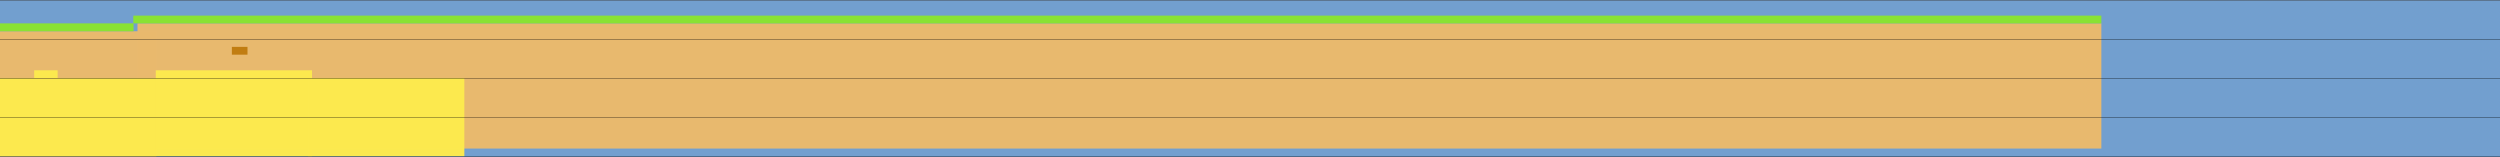
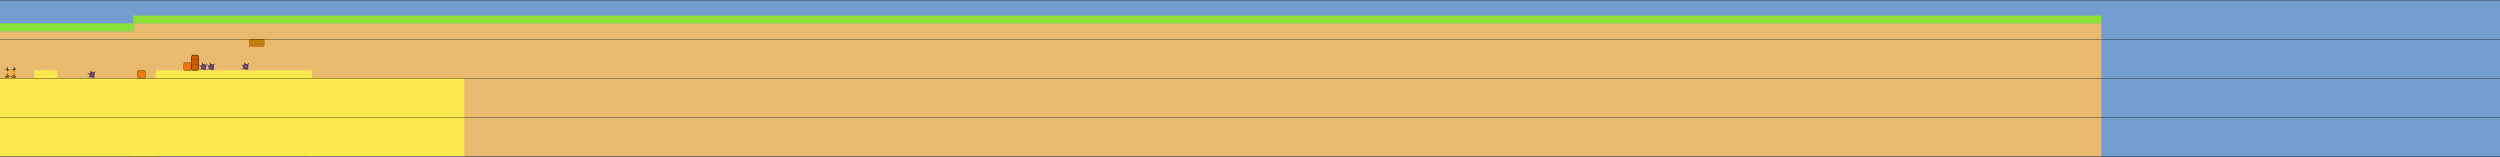
<svg xmlns="http://www.w3.org/2000/svg" width="16000" height="1000" viewBox="0 0 4233.333 264.583" version="1.1" id="svg8">
  <defs id="defs2">
    <marker style="overflow:visible" id="Arrow1Lstart" refX="0.0" refY="0.0" orient="auto">
      <path transform="scale(0.8) translate(12.5,0)" style="fill-rule:evenodd;stroke:#8ae234;stroke-width:1pt;stroke-opacity:1;fill:#8ae234;fill-opacity:1" d="M 0.0,0.0 L 5.0,-5.0 L -12.5,0.0 L 5.0,5.0 L 0.0,0.0 z " id="path927" />
    </marker>
  </defs>
+   <g id="layer3" style="display:inline">
+     <rect style="opacity:1;fill:#729fcf;fill-opacity:0.996;stroke:none;stroke-width:1.89;stroke-linejoin:round;stroke-miterlimit:4;stroke-dasharray:none;stroke-opacity:1" id="rect1696" width="4315.061" height="266.625" x="0" y="0.278" />
+     <rect style="display:inline;opacity:1;fill:#e9b96e;fill-opacity:0.996;stroke:none;stroke-width:4.736;stroke-linejoin:round;stroke-miterlimit:4;stroke-dasharray:none;stroke-opacity:1" id="rect1488-5-2" width="264.583" height="211.941" x="3.2977906e-07" y="52.92" />
+     <g id="g1813" transform="matrix(17.18789,0,0,1,-3653.974,0)">
+       <g id="g1817">
+         <g id="g1821">
+           <rect style="display:inline;opacity:1;fill:#e9b96e;fill-opacity:0.996;stroke:none;stroke-width:4.176;stroke-linejoin:round;stroke-miterlimit:4;stroke-dasharray:none;stroke-opacity:1" id="rect1488-5-2-9" width="193.866" height="225.388" x="225.747" y="39.584" />
+           <rect style="opacity:1;fill:#8ae234;fill-opacity:0.996;stroke:none;stroke-width:0.265;stroke-linejoin:round;stroke-miterlimit:4;stroke-dasharray:none;stroke-opacity:1" id="rect1683" width="193.89" height="13.126" x="225.723" y="26.458" />
+         </g>
+       </g>
+     </g>
+     <rect style="display:inline;opacity:1;fill:#fce94f;fill-opacity:0.996;stroke:none;stroke-width:3.742;stroke-linejoin:round;stroke-miterlimit:4;stroke-dasharray:none;stroke-opacity:1" id="rect1488" width="264.583" height="132.292" x="-2.220446e-16" y="132.569" />
+     <rect style="display:inline;opacity:1;fill:#fce94f;fill-opacity:0.996;stroke:none;stroke-width:0.458;stroke-linejoin:round;stroke-miterlimit:4;stroke-dasharray:none;stroke-opacity:1" id="rect1488-0" width="39.688" height="13.229" x="57.878" y="119.05" />
+     <rect style="display:inline;opacity:1;fill:#fce94f;fill-opacity:0.996;stroke:none;stroke-width:3.924;stroke-linejoin:round;stroke-miterlimit:4;stroke-dasharray:none;stroke-opacity:1" id="rect1488-5" width="264.583" height="145.524" x="263.757" y="119.05" />
+     <rect style="opacity:1;fill:#8ae234;fill-opacity:0.996;stroke:none;stroke-width:0.265;stroke-linejoin:round;stroke-miterlimit:4;stroke-dasharray:none;stroke-opacity:1" id="rect1694" width="226.963" height="13.336" x="-0.827" y="39.584" />
+     <rect style="opacity:1;fill:#c17d11;fill-opacity:0.996;stroke:none;stroke-width:0.265;stroke-linejoin:round;stroke-miterlimit:4;stroke-dasharray:none;stroke-opacity:1" id="rect1698" width="26.458" height="13.229" x="345.612" y="293.936" />
+     <rect style="display:inline;opacity:1;fill:#fce94f;fill-opacity:0.996;stroke:none;stroke-width:3.742;stroke-linejoin:round;stroke-miterlimit:4;stroke-dasharray:none;stroke-opacity:1" id="rect1488-5-7" width="264.583" height="132.278" x="521.709" y="132.296" />
+   </g>
  <g id="layer2" style="display:inline">
    <rect style="opacity:1;fill:#f57900;fill-opacity:0.996;stroke:#000000;stroke-width:0.509;stroke-miterlimit:4;stroke-dasharray:none" id="rect877" width="12.72" height="12.72" x="311.34" y="106.329" rx="1.546" ry="1.745" />
    <g id="g1227" transform="matrix(0.6997551,0,0,0.8839749,-9.957251,-126.0653)" style="stroke:#000000">
      <g id="g1378">
        <rect style="opacity:1;fill:#fcaf3e;fill-opacity:0.996;stroke:#000000;stroke-width:1" id="rect879" width="2.631" height="8.77" x="-90.04" y="272.527" rx="1.608" ry="1.815" transform="rotate(-26.42549)" />
        <rect style="opacity:1;fill:#fcaf3e;fill-opacity:0.996;stroke:#000000;stroke-width:1" id="rect879-5" width="2.631" height="8.77" x="123.115" y="256.85" rx="1.608" ry="1.815" transform="rotate(18.61555)" />
        <rect style="opacity:1;fill:#fcaf3e;fill-opacity:0.996;stroke:#000000;stroke-width:1" id="rect879-3" width="2.631" height="8.77" x="231.241" y="168.548" rx="1.608" ry="1.815" transform="rotate(47.29981)" />
        <rect style="opacity:1;fill:#fcaf3e;fill-opacity:0.996;stroke:#000000;stroke-width:1" id="rect879-6" width="2.631" height="8.77" x="-156.86" y="242.734" rx="1.608" ry="1.815" transform="rotate(-41.7231)" />
        <rect style="opacity:1;fill:#8ae234;fill-opacity:0.996;stroke:#000000;stroke-width:1" id="rect908-4" width="2.093" height="4.108" x="189.249" y="203.663" rx="0.265" ry="0.265" transform="rotate(32.95418)" />
        <rect style="opacity:1;fill:#8ae234;fill-opacity:0.996;stroke:#000000;stroke-width:1" id="rect908" width="2.093" height="4.108" x="-156.69" y="228.747" rx="0.265" ry="0.265" transform="rotate(-40.82014)" />
        <ellipse style="opacity:1;fill:#fcaf3e;fill-opacity:0.996;stroke:#000000;stroke-width:0.423" id="path833" cx="40.351" cy="282.082" rx="9.26" ry="6.629" />
        <path style="fill:none;fill-rule:evenodd;stroke:#000000;stroke-width:1.065;stroke-linecap:butt;stroke-linejoin:round;stroke-miterlimit:4;stroke-dasharray:none;stroke-opacity:1" d="m 27.518,274.66 c 0.517,0.594 3.379,1.437 4.648,0.512 0.369,-1.006 1.257,-1.775 -0.901,-3.793" id="path925" />
        <path style="fill:none;fill-rule:evenodd;stroke:#000000;stroke-width:1.065;stroke-linecap:butt;stroke-linejoin:round;stroke-miterlimit:4;stroke-dasharray:none;stroke-opacity:1" d="m 53.126,274.239 c -0.517,0.594 -3.379,1.437 -4.648,0.512 -0.369,-1.006 -1.257,-1.775 0.901,-3.793" id="path925-4" />
      </g>
    </g>
    <g id="g1367" transform="matrix(0.9867543,0,0,0.9884445,-33.34438,-10.20095)">
      <rect style="display:inline;opacity:1;fill:#8f5902;fill-opacity:0.996;stroke:#000000;stroke-width:0.529;stroke-miterlimit:4;stroke-dasharray:none" id="rect877-5" width="13.229" height="39.688" x="211.461" y="311.436" rx="1.608" ry="5.445" />
      <rect style="opacity:1;fill:#73d216;fill-opacity:0.996;stroke:#000000;stroke-width:0.529;stroke-linejoin:round;stroke-miterlimit:4;stroke-dasharray:none;stroke-opacity:1" id="rect1363" width="39.688" height="13.229" x="198.231" y="298.117" rx="1.608" ry="5.445" />
    </g>
    <g id="g1426" transform="matrix(0.459873,0,0,0.4973751,37.38408,-34.70584)">
      <g id="g1486">
        <ellipse style="opacity:1;fill:#75507b;fill-opacity:0.996;stroke:#000000;stroke-width:0.553;stroke-linejoin:round;stroke-miterlimit:4;stroke-dasharray:none;stroke-opacity:1" id="path1380" cx="257.555" cy="324.425" rx="9.326" ry="9.572" />
        <circle id="path1382" style="fill:#75507b;stroke:#000000;stroke-width:0.353;stroke-miterlimit:4;stroke-dasharray:none" cx="258.175" cy="325.768" r="0.055" />
        <path style="fill:#5c3566;fill-rule:evenodd;stroke:#000000;stroke-width:0.353;stroke-linecap:butt;stroke-linejoin:miter;stroke-miterlimit:4;stroke-dasharray:none;stroke-opacity:1" d="m 254.254,322.502 c 0,0 -7.654,-2.522 -13.235,-5.622 l 8.867,8.319" id="path1384" />
        <path style="display:inline;fill:#5c3566;fill-rule:evenodd;stroke:#000000;stroke-width:0.353;stroke-linecap:butt;stroke-linejoin:miter;stroke-miterlimit:4;stroke-dasharray:none;stroke-opacity:1" d="m 264.339,325.729 c 0,0 2.098,-5.924 5.17,-13.91 l -8.779,7.9" id="path1384-4" />
        <path style="display:inline;fill:#5c3566;fill-rule:evenodd;stroke:#000000;stroke-width:0.353;stroke-linecap:butt;stroke-linejoin:miter;stroke-miterlimit:4;stroke-dasharray:none;stroke-opacity:1" d="m 259.665,318.691 -7.882,-9.557 2.131,10.404" id="path1384-0" />
        <path style="display:inline;fill:#5c3566;fill-rule:evenodd;stroke:#000000;stroke-width:0.353;stroke-linecap:butt;stroke-linejoin:miter;stroke-miterlimit:4;stroke-dasharray:none;stroke-opacity:1" d="m 255.478,330.229 c 0,0 -8.267,0.533 -13.692,3.9 l 10.577,-7.565" id="path1384-8" />
        <path style="display:inline;fill:#5c3566;fill-rule:evenodd;stroke:#000000;stroke-width:0.353;stroke-linecap:butt;stroke-linejoin:miter;stroke-miterlimit:4;stroke-dasharray:none;stroke-opacity:1" d="m 257.41,331.001 c 0,0 5.881,2.478 9.848,4.273 l -5.545,-8.632" id="path1384-5" />
      </g>
    </g>
    <g id="g1463" transform="translate(-3.25583,14.69253)" style="fill:#ce5c00">
      <rect style="display:inline;opacity:1;fill:#ce5c00;fill-opacity:0.996;stroke:#000000;stroke-width:0.718;stroke-miterlimit:4;stroke-dasharray:none" id="rect877-2" width="12.511" height="25.741" x="132.862" y="288.812" rx="2.617" ry="4.847" />
      <path style="fill:#ce5c00;fill-rule:evenodd;stroke:#000000;stroke-width:0.265px;stroke-linecap:butt;stroke-linejoin:miter;stroke-opacity:1" d="m 132.716,295.358 c 4.166,1.146 8.331,1.193 12.497,0" id="path1443" />
      <path style="display:inline;fill:#ce5c00;fill-rule:evenodd;stroke:#000000;stroke-width:0.265px;stroke-linecap:butt;stroke-linejoin:miter;stroke-opacity:1" d="m 132.971,304.455 c 4.166,1.146 8.331,1.193 12.497,0" id="path1443-5" />
    </g>
    <g id="g1477" transform="matrix(0.6065681,0,0,0.5523759,74.96957,127.7447)" style="fill:#75507b">
      <path style="fill:#ad7fa8;fill-rule:evenodd;stroke:#000000;stroke-width:0.265px;stroke-linecap:butt;stroke-linejoin:miter;stroke-opacity:1" d="m 343.338,326.078 -3.307,-15.813 6.925,13.333" id="path1467" />
      <circle style="opacity:1;fill:#75507b;fill-opacity:0.996;stroke:#000000;stroke-width:0.706;stroke-linejoin:round;stroke-miterlimit:4;stroke-dasharray:none;stroke-opacity:1" id="path1465" cx="348.092" cy="328.249" r="5.478" />
      <path style="fill:#ad7fa8;fill-rule:evenodd;stroke:#000000;stroke-width:0.265px;stroke-linecap:butt;stroke-linejoin:miter;stroke-opacity:1" d="m 350.986,325.562 19.844,-4.754 -22.634,9.715" id="path1469" />
      <path style="fill:#5c3566;fill-rule:evenodd;stroke:#000000;stroke-width:0.265px;stroke-linecap:butt;stroke-linejoin:miter;stroke-opacity:1" d="m 345.715,332.693 -4.031,1.24 c 0,0 -5.891,-5.168 -6.511,-5.168 -0.62,0 -7.855,-0.31 -7.855,-0.31 l 3.126,-1.369 1.266,-2.92 3.566,-0.052 c 0,0 1.344,2.48 5.064,5.478 l 4.444,-0.62" id="path1471" />
    </g>
    <rect style="display:inline;opacity:1;fill:#f57900;fill-opacity:0.996;stroke:#000000;stroke-width:0.509;stroke-miterlimit:4;stroke-dasharray:none" id="rect877-0" width="12.72" height="12.72" x="233.146" y="119.575" rx="1.546" ry="1.745" />
    <g id="g1463-1" transform="translate(191.1979,-195.5024)" style="display:inline;fill:#ce5c00">
      <rect style="display:inline;opacity:1;fill:#ce5c00;fill-opacity:0.996;stroke:#000000;stroke-width:0.718;stroke-miterlimit:4;stroke-dasharray:none" id="rect877-2-1" width="12.511" height="25.741" x="132.862" y="288.812" rx="2.617" ry="4.847" />
      <path style="fill:#ce5c00;fill-rule:evenodd;stroke:#000000;stroke-width:0.265px;stroke-linecap:butt;stroke-linejoin:miter;stroke-opacity:1" d="m 132.716,295.358 c 4.166,1.146 8.331,1.193 12.497,0" id="path1443-3" />
      <path style="display:inline;fill:#ce5c00;fill-rule:evenodd;stroke:#000000;stroke-width:0.265px;stroke-linecap:butt;stroke-linejoin:miter;stroke-opacity:1" d="m 132.971,304.455 c 4.166,1.146 8.331,1.193 12.497,0" id="path1443-5-0" />
    </g>
    <g id="g1426-8" transform="matrix(0.4598731,0,0,0.4973751,121.139,171.753)" style="display:inline">
      <g id="g1486-6">
        <ellipse style="opacity:1;fill:#75507b;fill-opacity:0.996;stroke:#000000;stroke-width:0.553;stroke-linejoin:round;stroke-miterlimit:4;stroke-dasharray:none;stroke-opacity:1" id="path1380-6" cx="257.555" cy="324.425" rx="9.326" ry="9.572" />
        <circle id="path1382-9" style="fill:#75507b;stroke:#000000;stroke-width:0.353;stroke-miterlimit:4;stroke-dasharray:none" cx="258.175" cy="325.768" r="0.055" />
        <path style="fill:#5c3566;fill-rule:evenodd;stroke:#000000;stroke-width:0.353;stroke-linecap:butt;stroke-linejoin:miter;stroke-miterlimit:4;stroke-dasharray:none;stroke-opacity:1" d="m 254.254,322.502 c 0,0 -7.654,-2.522 -13.235,-5.622 l 8.867,8.319" id="path1384-6" />
        <path style="display:inline;fill:#5c3566;fill-rule:evenodd;stroke:#000000;stroke-width:0.353;stroke-linecap:butt;stroke-linejoin:miter;stroke-miterlimit:4;stroke-dasharray:none;stroke-opacity:1" d="m 264.339,325.729 c 0,0 2.098,-5.924 5.17,-13.91 l -8.779,7.9" id="path1384-4-8" />
        <path style="display:inline;fill:#5c3566;fill-rule:evenodd;stroke:#000000;stroke-width:0.353;stroke-linecap:butt;stroke-linejoin:miter;stroke-miterlimit:4;stroke-dasharray:none;stroke-opacity:1" d="m 259.665,318.691 -7.882,-9.557 2.131,10.404" id="path1384-0-7" />
        <path style="display:inline;fill:#5c3566;fill-rule:evenodd;stroke:#000000;stroke-width:0.353;stroke-linecap:butt;stroke-linejoin:miter;stroke-miterlimit:4;stroke-dasharray:none;stroke-opacity:1" d="m 255.478,330.229 c 0,0 -8.267,0.533 -13.692,3.9 l 10.577,-7.565" id="path1384-8-2" />
        <path style="display:inline;fill:#5c3566;fill-rule:evenodd;stroke:#000000;stroke-width:0.353;stroke-linecap:butt;stroke-linejoin:miter;stroke-miterlimit:4;stroke-dasharray:none;stroke-opacity:1" d="m 257.41,331.001 c 0,0 5.881,2.478 9.848,4.273 l -5.545,-8.632" id="path1384-5-3" />
      </g>
    </g>
    <rect style="display:inline;opacity:1;fill:#f57900;fill-opacity:0.996;stroke:#000000;stroke-width:0.509;stroke-miterlimit:4;stroke-dasharray:none" id="rect877-0-2" width="12.72" height="12.72" x="75.491" y="298.828" rx="1.546" ry="1.745" />
    <g id="g1794" transform="translate(-3.175)">
      <g id="g1426-8-5" transform="matrix(0.4598731,0,0,0.4973751,229.367,-47.93359)" style="display:inline">
        <g id="g1486-6-5">
          <ellipse style="opacity:1;fill:#75507b;fill-opacity:0.996;stroke:#000000;stroke-width:0.553;stroke-linejoin:round;stroke-miterlimit:4;stroke-dasharray:none;stroke-opacity:1" id="path1380-6-1" cx="257.555" cy="324.425" rx="9.326" ry="9.572" />
          <circle id="path1382-9-4" style="fill:#75507b;stroke:#000000;stroke-width:0.353;stroke-miterlimit:4;stroke-dasharray:none" cx="258.175" cy="325.768" r="0.055" />
          <path style="fill:#5c3566;fill-rule:evenodd;stroke:#000000;stroke-width:0.353;stroke-linecap:butt;stroke-linejoin:miter;stroke-miterlimit:4;stroke-dasharray:none;stroke-opacity:1" d="m 254.254,322.502 c 0,0 -7.654,-2.522 -13.235,-5.622 l 8.867,8.319" id="path1384-6-1" />
          <path style="display:inline;fill:#5c3566;fill-rule:evenodd;stroke:#000000;stroke-width:0.353;stroke-linecap:butt;stroke-linejoin:miter;stroke-miterlimit:4;stroke-dasharray:none;stroke-opacity:1" d="m 264.339,325.729 c 0,0 2.098,-5.924 5.17,-13.91 l -8.779,7.9" id="path1384-4-8-5" />
          <path style="display:inline;fill:#5c3566;fill-rule:evenodd;stroke:#000000;stroke-width:0.353;stroke-linecap:butt;stroke-linejoin:miter;stroke-miterlimit:4;stroke-dasharray:none;stroke-opacity:1" d="m 259.665,318.691 -7.882,-9.557 2.131,10.404" id="path1384-0-7-2" />
          <path style="display:inline;fill:#5c3566;fill-rule:evenodd;stroke:#000000;stroke-width:0.353;stroke-linecap:butt;stroke-linejoin:miter;stroke-miterlimit:4;stroke-dasharray:none;stroke-opacity:1" d="m 255.478,330.229 c 0,0 -8.267,0.533 -13.692,3.9 l 10.577,-7.565" id="path1384-8-2-4" />
          <path style="display:inline;fill:#5c3566;fill-rule:evenodd;stroke:#000000;stroke-width:0.353;stroke-linecap:butt;stroke-linejoin:miter;stroke-miterlimit:4;stroke-dasharray:none;stroke-opacity:1" d="m 257.41,331.001 c 0,0 5.881,2.478 9.848,4.273 l -5.545,-8.632" id="path1384-5-3-8" />
        </g>
      </g>
      <g id="g1426-8-8" transform="matrix(0.4598731,0,0,0.4973751,242.5999,-47.93359)" style="display:inline">
        <g id="g1486-6-53">
          <ellipse style="opacity:1;fill:#75507b;fill-opacity:0.996;stroke:#000000;stroke-width:0.553;stroke-linejoin:round;stroke-miterlimit:4;stroke-dasharray:none;stroke-opacity:1" id="path1380-6-4" cx="257.555" cy="324.425" rx="9.326" ry="9.572" />
          <circle id="path1382-9-1" style="fill:#75507b;stroke:#000000;stroke-width:0.353;stroke-miterlimit:4;stroke-dasharray:none" cx="258.175" cy="325.768" r="0.055" />
          <path style="fill:#5c3566;fill-rule:evenodd;stroke:#000000;stroke-width:0.353;stroke-linecap:butt;stroke-linejoin:miter;stroke-miterlimit:4;stroke-dasharray:none;stroke-opacity:1" d="m 254.254,322.502 c 0,0 -7.654,-2.522 -13.235,-5.622 l 8.867,8.319" id="path1384-6-6" />
          <path style="display:inline;fill:#5c3566;fill-rule:evenodd;stroke:#000000;stroke-width:0.353;stroke-linecap:butt;stroke-linejoin:miter;stroke-miterlimit:4;stroke-dasharray:none;stroke-opacity:1" d="m 264.339,325.729 c 0,0 2.098,-5.924 5.17,-13.91 l -8.779,7.9" id="path1384-4-8-4" />
          <path style="display:inline;fill:#5c3566;fill-rule:evenodd;stroke:#000000;stroke-width:0.353;stroke-linecap:butt;stroke-linejoin:miter;stroke-miterlimit:4;stroke-dasharray:none;stroke-opacity:1" d="m 259.665,318.691 -7.882,-9.557 2.131,10.404" id="path1384-0-7-4" />
          <path style="display:inline;fill:#5c3566;fill-rule:evenodd;stroke:#000000;stroke-width:0.353;stroke-linecap:butt;stroke-linejoin:miter;stroke-miterlimit:4;stroke-dasharray:none;stroke-opacity:1" d="m 255.478,330.229 c 0,0 -8.267,0.533 -13.692,3.9 l 10.577,-7.565" id="path1384-8-2-6" />
          <path style="display:inline;fill:#5c3566;fill-rule:evenodd;stroke:#000000;stroke-width:0.353;stroke-linecap:butt;stroke-linejoin:miter;stroke-miterlimit:4;stroke-dasharray:none;stroke-opacity:1" d="m 257.41,331.001 c 0,0 5.881,2.478 9.848,4.273 l -5.545,-8.632" id="path1384-5-3-9" />
        </g>
      </g>
    </g>
+     <rect style="display:inline;opacity:1;fill:#c17d11;fill-opacity:0.996;stroke:none;stroke-width:0.265;stroke-linejoin:round;stroke-miterlimit:4;stroke-dasharray:none;stroke-opacity:1" id="rect1698-3" width="26.458" height="13.229" x="-448.074" y="66.137" transform="scale(-1,1)" />
+     <g id="g1426-8-1" transform="matrix(0.4598731,0,0,0.4973751,297.5999,-48.42715)" style="display:inline">
+       <g id="g1486-6-4">
+         <ellipse style="opacity:1;fill:#75507b;fill-opacity:0.996;stroke:#000000;stroke-width:0.553;stroke-linejoin:round;stroke-miterlimit:4;stroke-dasharray:none;stroke-opacity:1" id="path1380-6-0" cx="257.555" cy="324.425" rx="9.326" ry="9.572" />
+         <circle id="path1382-9-9" style="fill:#75507b;stroke:#000000;stroke-width:0.353;stroke-miterlimit:4;stroke-dasharray:none" cx="258.175" cy="325.768" r="0.055" />
+         <path style="fill:#5c3566;fill-rule:evenodd;stroke:#000000;stroke-width:0.353;stroke-linecap:butt;stroke-linejoin:miter;stroke-miterlimit:4;stroke-dasharray:none;stroke-opacity:1" d="m 254.254,322.502 c 0,0 -7.654,-2.522 -13.235,-5.622 l 8.867,8.319" id="path1384-6-3" />
+         <path style="display:inline;fill:#5c3566;fill-rule:evenodd;stroke:#000000;stroke-width:0.353;stroke-linecap:butt;stroke-linejoin:miter;stroke-miterlimit:4;stroke-dasharray:none;stroke-opacity:1" d="m 264.339,325.729 c 0,0 2.098,-5.924 5.17,-13.91 l -8.779,7.9" id="path1384-4-8-40" />
+         <path style="display:inline;fill:#5c3566;fill-rule:evenodd;stroke:#000000;stroke-width:0.353;stroke-linecap:butt;stroke-linejoin:miter;stroke-miterlimit:4;stroke-dasharray:none;stroke-opacity:1" d="m 259.665,318.691 -7.882,-9.557 2.131,10.404" id="path1384-0-7-7" />
+         <path style="display:inline;fill:#5c3566;fill-rule:evenodd;stroke:#000000;stroke-width:0.353;stroke-linecap:butt;stroke-linejoin:miter;stroke-miterlimit:4;stroke-dasharray:none;stroke-opacity:1" d="m 255.478,330.229 c 0,0 -8.267,0.533 -13.692,3.9 l 10.577,-7.565" id="path1384-8-2-5" />
+         <path style="display:inline;fill:#5c3566;fill-rule:evenodd;stroke:#000000;stroke-width:0.353;stroke-linecap:butt;stroke-linejoin:miter;stroke-miterlimit:4;stroke-dasharray:none;stroke-opacity:1" d="m 257.41,331.001 c 0,0 5.881,2.478 9.848,4.273 l -5.545,-8.632" id="path1384-5-3-6" />
+       </g>
+     </g>
+     <g id="g1227-0" transform="matrix(0.6997551,0,0,0.8839749,9.162848,59.75959)" style="display:inline;stroke:#000000">
+       <g id="g1378-3">
+         <rect style="opacity:1;fill:#fcaf3e;fill-opacity:0.996;stroke:#000000;stroke-width:1" id="rect879-0" width="2.631" height="8.77" x="-90.04" y="272.527" rx="1.608" ry="1.815" transform="rotate(-26.42549)" />
+         <rect style="opacity:1;fill:#fcaf3e;fill-opacity:0.996;stroke:#000000;stroke-width:1" id="rect879-5-2" width="2.631" height="8.77" x="123.115" y="256.85" rx="1.608" ry="1.815" transform="rotate(18.61555)" />
+         <rect style="opacity:1;fill:#fcaf3e;fill-opacity:0.996;stroke:#000000;stroke-width:1" id="rect879-3-0" width="2.631" height="8.77" x="231.241" y="168.548" rx="1.608" ry="1.815" transform="rotate(47.29981)" />
+         <rect style="opacity:1;fill:#fcaf3e;fill-opacity:0.996;stroke:#000000;stroke-width:1" id="rect879-6-1" width="2.631" height="8.77" x="-156.86" y="242.734" rx="1.608" ry="1.815" transform="rotate(-41.7231)" />
+         <rect style="opacity:1;fill:#8ae234;fill-opacity:0.996;stroke:#000000;stroke-width:1" id="rect908-4-6" width="2.093" height="4.108" x="189.249" y="203.663" rx="0.265" ry="0.265" transform="rotate(32.95418)" />
+         <rect style="opacity:1;fill:#8ae234;fill-opacity:0.996;stroke:#000000;stroke-width:1" id="rect908-8" width="2.093" height="4.108" x="-156.69" y="228.747" rx="0.265" ry="0.265" transform="rotate(-40.82014)" />
+         <ellipse style="opacity:1;fill:#fcaf3e;fill-opacity:0.996;stroke:#000000;stroke-width:0.423" id="path833-2" cx="40.351" cy="282.082" rx="9.26" ry="6.629" />
+         <path style="fill:none;fill-rule:evenodd;stroke:#000000;stroke-width:1.065;stroke-linecap:butt;stroke-linejoin:round;stroke-miterlimit:4;stroke-dasharray:none;stroke-opacity:1" d="m 27.518,274.66 c 0.517,0.594 3.379,1.437 4.648,0.512 0.369,-1.006 1.257,-1.775 -0.901,-3.793" id="path925-43" />
+         <path style="fill:none;fill-rule:evenodd;stroke:#000000;stroke-width:1.065;stroke-linecap:butt;stroke-linejoin:round;stroke-miterlimit:4;stroke-dasharray:none;stroke-opacity:1" d="m 53.126,274.239 c -0.517,0.594 -3.379,1.437 -4.648,0.512 -0.369,-1.006 -1.257,-1.775 0.901,-3.793" id="path925-4-3" />
+       </g>
+     </g>
+     <g id="g1227-07" transform="matrix(0.6997551,0,0,0.8839749,9.091918,124.2518)" style="display:inline;stroke:#000000">
+       <g id="g1378-2">
+         <rect style="opacity:1;fill:#fcaf3e;fill-opacity:0.996;stroke:#000000;stroke-width:1" id="rect879-60" width="2.631" height="8.77" x="-90.04" y="272.527" rx="1.608" ry="1.815" transform="rotate(-26.42549)" />
+         <rect style="opacity:1;fill:#fcaf3e;fill-opacity:0.996;stroke:#000000;stroke-width:1" id="rect879-5-3" width="2.631" height="8.77" x="123.115" y="256.85" rx="1.608" ry="1.815" transform="rotate(18.61555)" />
+         <rect style="opacity:1;fill:#fcaf3e;fill-opacity:0.996;stroke:#000000;stroke-width:1" id="rect879-3-4" width="2.631" height="8.77" x="231.241" y="168.548" rx="1.608" ry="1.815" transform="rotate(47.29981)" />
+         <rect style="opacity:1;fill:#fcaf3e;fill-opacity:0.996;stroke:#000000;stroke-width:1" id="rect879-6-13" width="2.631" height="8.77" x="-156.86" y="242.734" rx="1.608" ry="1.815" transform="rotate(-41.7231)" />
+         <rect style="opacity:1;fill:#8ae234;fill-opacity:0.996;stroke:#000000;stroke-width:1" id="rect908-4-3" width="2.093" height="4.108" x="189.249" y="203.663" rx="0.265" ry="0.265" transform="rotate(32.95418)" />
+         <rect style="opacity:1;fill:#8ae234;fill-opacity:0.996;stroke:#000000;stroke-width:1" id="rect908-1" width="2.093" height="4.108" x="-156.69" y="228.747" rx="0.265" ry="0.265" transform="rotate(-40.82014)" />
+         <ellipse style="opacity:1;fill:#fcaf3e;fill-opacity:0.996;stroke:#000000;stroke-width:0.423" id="path833-26" cx="40.351" cy="282.082" rx="9.26" ry="6.629" />
+         <path style="fill:none;fill-rule:evenodd;stroke:#000000;stroke-width:1.065;stroke-linecap:butt;stroke-linejoin:round;stroke-miterlimit:4;stroke-dasharray:none;stroke-opacity:1" d="m 27.518,274.66 c 0.517,0.594 3.379,1.437 4.648,0.512 0.369,-1.006 1.257,-1.775 -0.901,-3.793" id="path925-6" />
+         <path style="fill:none;fill-rule:evenodd;stroke:#000000;stroke-width:1.065;stroke-linecap:butt;stroke-linejoin:round;stroke-miterlimit:4;stroke-dasharray:none;stroke-opacity:1" d="m 53.126,274.239 c -0.517,0.594 -3.379,1.437 -4.648,0.512 -0.369,-1.006 -1.257,-1.775 0.901,-3.793" id="path925-4-31" />
+         <text xml:space="preserve" style="font-size:12.559px;line-height:125%;font-family:sans-serif;letter-spacing:0px;word-spacing:0px;fill:none;stroke:#000000;stroke-width:0.336px;stroke-linecap:butt;stroke-linejoin:miter;stroke-opacity:1" x="31.404" y="321.486" id="text2016" transform="scale(1.12395,0.8897194)">
+           <tspan id="tspan2014" x="31.404" y="321.486" style="stroke-width:0.336px">1</tspan>
+         </text>
+       </g>
+     </g>
+     <g id="g2083" transform="translate(-5.858691,-5.115706)">
+       <g id="g1227-8" transform="matrix(0.6997551,0,0,0.8839749,14.95061,158.5649)" style="display:inline;stroke:#000000">
+         <g id="g1378-32">
+           <rect style="opacity:1;fill:#fcaf3e;fill-opacity:0.996;stroke:#000000;stroke-width:1" id="rect879-08" width="2.631" height="8.77" x="-90.04" y="272.527" rx="1.608" ry="1.815" transform="rotate(-26.42549)" />
+           <rect style="opacity:1;fill:#fcaf3e;fill-opacity:0.996;stroke:#000000;stroke-width:1" id="rect879-5-8" width="2.631" height="8.77" x="123.115" y="256.85" rx="1.608" ry="1.815" transform="rotate(18.61555)" />
+           <rect style="opacity:1;fill:#fcaf3e;fill-opacity:0.996;stroke:#000000;stroke-width:1" id="rect879-3-2" width="2.631" height="8.77" x="231.241" y="168.548" rx="1.608" ry="1.815" transform="rotate(47.29981)" />
+           <rect style="opacity:1;fill:#fcaf3e;fill-opacity:0.996;stroke:#000000;stroke-width:1" id="rect879-6-0" width="2.631" height="8.77" x="-156.86" y="242.734" rx="1.608" ry="1.815" transform="rotate(-41.7231)" />
+           <rect style="opacity:1;fill:#8ae234;fill-opacity:0.996;stroke:#000000;stroke-width:1" id="rect908-4-2" width="2.093" height="4.108" x="189.249" y="203.663" rx="0.265" ry="0.265" transform="rotate(32.95418)" />
+           <rect style="opacity:1;fill:#8ae234;fill-opacity:0.996;stroke:#000000;stroke-width:1" id="rect908-0" width="2.093" height="4.108" x="-156.69" y="228.747" rx="0.265" ry="0.265" transform="rotate(-40.82014)" />
+           <ellipse style="opacity:1;fill:#fcaf3e;fill-opacity:0.996;stroke:#000000;stroke-width:0.423" id="path833-4" cx="40.351" cy="282.082" rx="9.26" ry="6.629" />
+           <path style="fill:none;fill-rule:evenodd;stroke:#000000;stroke-width:1.065;stroke-linecap:butt;stroke-linejoin:round;stroke-miterlimit:4;stroke-dasharray:none;stroke-opacity:1" d="m 27.518,274.66 c 0.517,0.594 3.379,1.437 4.648,0.512 0.369,-1.006 1.257,-1.775 -0.901,-3.793" id="path925-3" />
+           <path style="fill:none;fill-rule:evenodd;stroke:#000000;stroke-width:1.065;stroke-linecap:butt;stroke-linejoin:round;stroke-miterlimit:4;stroke-dasharray:none;stroke-opacity:1" d="m 53.126,274.239 c -0.517,0.594 -3.379,1.437 -4.648,0.512 -0.369,-1.006 -1.257,-1.775 0.901,-3.793" id="path925-4-5" />
+         </g>
+       </g>
+       <text xml:space="preserve" style="font-size:9.878px;line-height:125%;font-family:sans-serif;letter-spacing:0px;word-spacing:0px;display:inline;fill:none;stroke:#000000;stroke-width:0.265px;stroke-linecap:butt;stroke-linejoin:miter;stroke-opacity:1" x="39.935" y="411.417" id="text2016-6">
+         <tspan id="tspan2014-3" x="39.935" y="411.417" style="stroke-width:0.265px">2</tspan>
+       </text>
+     </g>
+     <g id="g2098" transform="translate(0.3424813,-18.12421)">
+       <g id="g1227-4" transform="matrix(0.6997551,0,0,0.8839749,8.749437,202.8)" style="display:inline;stroke:#000000">
+         <g id="g1378-27">
+           <rect style="opacity:1;fill:#fcaf3e;fill-opacity:0.996;stroke:#000000;stroke-width:1" id="rect879-2" width="2.631" height="8.77" x="-90.04" y="272.527" rx="1.608" ry="1.815" transform="rotate(-26.42549)" />
+           <rect style="opacity:1;fill:#fcaf3e;fill-opacity:0.996;stroke:#000000;stroke-width:1" id="rect879-5-9" width="2.631" height="8.77" x="123.115" y="256.85" rx="1.608" ry="1.815" transform="rotate(18.61555)" />
+           <rect style="opacity:1;fill:#fcaf3e;fill-opacity:0.996;stroke:#000000;stroke-width:1" id="rect879-3-1" width="2.631" height="8.77" x="231.241" y="168.548" rx="1.608" ry="1.815" transform="rotate(47.29981)" />
+           <rect style="opacity:1;fill:#fcaf3e;fill-opacity:0.996;stroke:#000000;stroke-width:1" id="rect879-6-7" width="2.631" height="8.77" x="-156.86" y="242.734" rx="1.608" ry="1.815" transform="rotate(-41.7231)" />
+           <rect style="opacity:1;fill:#8ae234;fill-opacity:0.996;stroke:#000000;stroke-width:1" id="rect908-4-68" width="2.093" height="4.108" x="189.249" y="203.663" rx="0.265" ry="0.265" transform="rotate(32.95418)" />
+           <rect style="opacity:1;fill:#8ae234;fill-opacity:0.996;stroke:#000000;stroke-width:1" id="rect908-5" width="2.093" height="4.108" x="-156.69" y="228.747" rx="0.265" ry="0.265" transform="rotate(-40.82014)" />
+           <ellipse style="opacity:1;fill:#fcaf3e;fill-opacity:0.996;stroke:#000000;stroke-width:0.423" id="path833-6" cx="40.351" cy="282.082" rx="9.26" ry="6.629" />
+           <path style="fill:none;fill-rule:evenodd;stroke:#000000;stroke-width:1.065;stroke-linecap:butt;stroke-linejoin:round;stroke-miterlimit:4;stroke-dasharray:none;stroke-opacity:1" d="m 27.518,274.66 c 0.517,0.594 3.379,1.437 4.648,0.512 0.369,-1.006 1.257,-1.775 -0.901,-3.793" id="path925-1" />
+           <path style="fill:none;fill-rule:evenodd;stroke:#000000;stroke-width:1.065;stroke-linecap:butt;stroke-linejoin:round;stroke-miterlimit:4;stroke-dasharray:none;stroke-opacity:1" d="m 53.126,274.239 c -0.517,0.594 -3.379,1.437 -4.648,0.512 -0.369,-1.006 -1.257,-1.775 0.901,-3.793" id="path925-4-36" />
+         </g>
+       </g>
+       <text xml:space="preserve" style="font-size:9.878px;line-height:125%;font-family:sans-serif;letter-spacing:0px;word-spacing:0px;display:inline;fill:none;stroke:#000000;stroke-width:0.265px;stroke-linecap:butt;stroke-linejoin:miter;stroke-opacity:1" x="34.235" y="455.266" id="text2016-6-7">
+         <tspan id="tspan2014-3-0" x="34.235" y="455.266" style="stroke-width:0.265px">3</tspan>
+       </text>
+     </g>
+     <g id="g2113" transform="translate(1.169304,-18.12421)">
+       <g id="g1227-9" transform="matrix(0.6997551,0,0,0.8839749,7.922614,234.2192)" style="display:inline;stroke:#000000">
+         <g id="g1378-8">
+           <rect style="opacity:1;fill:#fcaf3e;fill-opacity:0.996;stroke:#000000;stroke-width:1" id="rect879-8" width="2.631" height="8.77" x="-90.04" y="272.527" rx="1.608" ry="1.815" transform="rotate(-26.42549)" />
+           <rect style="opacity:1;fill:#fcaf3e;fill-opacity:0.996;stroke:#000000;stroke-width:1" id="rect879-5-90" width="2.631" height="8.77" x="123.115" y="256.85" rx="1.608" ry="1.815" transform="rotate(18.61555)" />
+           <rect style="opacity:1;fill:#fcaf3e;fill-opacity:0.996;stroke:#000000;stroke-width:1" id="rect879-3-20" width="2.631" height="8.77" x="231.241" y="168.548" rx="1.608" ry="1.815" transform="rotate(47.29981)" />
+           <rect style="opacity:1;fill:#fcaf3e;fill-opacity:0.996;stroke:#000000;stroke-width:1" id="rect879-6-3" width="2.631" height="8.77" x="-156.86" y="242.734" rx="1.608" ry="1.815" transform="rotate(-41.7231)" />
+           <rect style="opacity:1;fill:#8ae234;fill-opacity:0.996;stroke:#000000;stroke-width:1" id="rect908-4-33" width="2.093" height="4.108" x="189.249" y="203.663" rx="0.265" ry="0.265" transform="rotate(32.95418)" />
+           <rect style="opacity:1;fill:#8ae234;fill-opacity:0.996;stroke:#000000;stroke-width:1" id="rect908-51" width="2.093" height="4.108" x="-156.69" y="228.747" rx="0.265" ry="0.265" transform="rotate(-40.82014)" />
+           <ellipse style="opacity:1;fill:#fcaf3e;fill-opacity:0.996;stroke:#000000;stroke-width:0.423" id="path833-1" cx="40.351" cy="282.082" rx="9.26" ry="6.629" />
+           <path style="fill:none;fill-rule:evenodd;stroke:#000000;stroke-width:1.065;stroke-linecap:butt;stroke-linejoin:round;stroke-miterlimit:4;stroke-dasharray:none;stroke-opacity:1" d="m 27.518,274.66 c 0.517,0.594 3.379,1.437 4.648,0.512 0.369,-1.006 1.257,-1.775 -0.901,-3.793" id="path925-9" />
+           <path style="fill:none;fill-rule:evenodd;stroke:#000000;stroke-width:1.065;stroke-linecap:butt;stroke-linejoin:round;stroke-miterlimit:4;stroke-dasharray:none;stroke-opacity:1" d="m 53.126,274.239 c -0.517,0.594 -3.379,1.437 -4.648,0.512 -0.369,-1.006 -1.257,-1.775 0.901,-3.793" id="path925-4-4" />
+         </g>
+       </g>
+       <text xml:space="preserve" style="font-size:9.878px;line-height:125%;font-family:sans-serif;letter-spacing:0px;word-spacing:0px;display:inline;fill:none;stroke:#000000;stroke-width:0.265px;stroke-linecap:butt;stroke-linejoin:miter;stroke-opacity:1" x="32.554" y="487.203" id="text2016-6-3">
+         <tspan id="tspan2014-3-03" x="32.554" y="487.203" style="stroke-width:0.265px">4</tspan>
+       </text>
+     </g>
  </g>
-   <g id="layer3" style="display:inline">
-     <rect style="opacity:1;fill:#729fcf;fill-opacity:0.996;stroke:none;stroke-width:1.89;stroke-linejoin:round;stroke-miterlimit:4;stroke-dasharray:none;stroke-opacity:1" id="rect1696" width="4315.061" height="266.625" x="0" y="0.278" />
-     <rect style="display:inline;opacity:1;fill:#e9b96e;fill-opacity:0.996;stroke:none;stroke-width:4.736;stroke-linejoin:round;stroke-miterlimit:4;stroke-dasharray:none;stroke-opacity:1" id="rect1488-5-2" width="264.583" height="211.941" x="3.2977906e-07" y="52.92" />
-     <g id="g1813" transform="matrix(17.18789,0,0,1,-3653.974,0)">
-       <rect style="display:inline;opacity:1;fill:#e9b96e;fill-opacity:0.996;stroke:none;stroke-width:4.05;stroke-linejoin:round;stroke-miterlimit:4;stroke-dasharray:none;stroke-opacity:1" id="rect1488-5-2-9" width="193.477" height="211.941" x="226.136" y="39.584" />
-       <rect style="opacity:1;fill:#8ae234;fill-opacity:0.996;stroke:none;stroke-width:0.265;stroke-linejoin:round;stroke-miterlimit:4;stroke-dasharray:none;stroke-opacity:1" id="rect1683" width="193.89" height="13.126" x="225.723" y="26.458" />
-     </g>
-     <rect style="display:inline;opacity:1;fill:#fce94f;fill-opacity:0.996;stroke:none;stroke-width:3.742;stroke-linejoin:round;stroke-miterlimit:4;stroke-dasharray:none;stroke-opacity:1" id="rect1488" width="264.583" height="132.292" x="-2.220446e-16" y="132.569" />
-     <rect style="display:inline;opacity:1;fill:#fce94f;fill-opacity:0.996;stroke:none;stroke-width:0.458;stroke-linejoin:round;stroke-miterlimit:4;stroke-dasharray:none;stroke-opacity:1" id="rect1488-0" width="39.688" height="13.229" x="57.878" y="119.05" />
-     <rect style="display:inline;opacity:1;fill:#fce94f;fill-opacity:0.996;stroke:none;stroke-width:3.924;stroke-linejoin:round;stroke-miterlimit:4;stroke-dasharray:none;stroke-opacity:1" id="rect1488-5" width="264.583" height="145.524" x="263.757" y="119.05" />
-     <rect style="opacity:1;fill:#8ae234;fill-opacity:0.996;stroke:none;stroke-width:0.265;stroke-linejoin:round;stroke-miterlimit:4;stroke-dasharray:none;stroke-opacity:1" id="rect1694" width="226.963" height="13.336" x="-0.827" y="39.584" />
-     <rect style="opacity:1;fill:#c17d11;fill-opacity:0.996;stroke:none;stroke-width:0.265;stroke-linejoin:round;stroke-miterlimit:4;stroke-dasharray:none;stroke-opacity:1" id="rect1698" width="26.458" height="13.229" x="345.612" y="293.936" />
-     <rect style="display:inline;opacity:1;fill:#c17d11;fill-opacity:0.996;stroke:none;stroke-width:0.265;stroke-linejoin:round;stroke-miterlimit:4;stroke-dasharray:none;stroke-opacity:1" id="rect1698-3" width="26.458" height="13.229" x="392.621" y="79.365" />
-     <rect style="display:inline;opacity:1;fill:#fce94f;fill-opacity:0.996;stroke:none;stroke-width:3.742;stroke-linejoin:round;stroke-miterlimit:4;stroke-dasharray:none;stroke-opacity:1" id="rect1488-5-7" width="264.583" height="132.278" x="521.709" y="132.296" />
-   </g>
+   <g id="layer4" />
+   <g id="layer5" />
  <g id="layer1" style="display:inline">
    <path style="fill:#000000;fill-rule:evenodd;stroke:#000000;stroke-width:0.556;stroke-linecap:butt;stroke-linejoin:miter;stroke-miterlimit:4;stroke-dasharray:none;stroke-opacity:1" d="M 0,198.715 H 4271.468" id="path1246" />
    <path style="fill:#000000;fill-rule:evenodd;stroke:#000000;stroke-width:0.556;stroke-linecap:butt;stroke-linejoin:miter;stroke-miterlimit:4;stroke-dasharray:none;stroke-opacity:1" d="M 3.75e-8,132.569 H 4271.468" id="path1246-5" />
    <path style="fill:#000000;fill-rule:evenodd;stroke:#000000;stroke-width:0.556;stroke-linecap:butt;stroke-linejoin:miter;stroke-miterlimit:4;stroke-dasharray:none;stroke-opacity:1" d="M 0,66.424 H 4271.468" id="path1246-2" />
    <path style="fill:#000000;fill-rule:evenodd;stroke:#000000;stroke-width:0.556;stroke-linecap:butt;stroke-linejoin:miter;stroke-miterlimit:4;stroke-dasharray:none;stroke-opacity:1" d="M 0,264.861 H 4271.468" id="path1246-7" />
    <path style="fill:#000000;fill-rule:evenodd;stroke:#000000;stroke-width:0.556;stroke-linecap:butt;stroke-linejoin:miter;stroke-miterlimit:4;stroke-dasharray:none;stroke-opacity:1" d="M 0,0.278 H 4271.468" id="path1246-54" />
  </g>
</svg>
